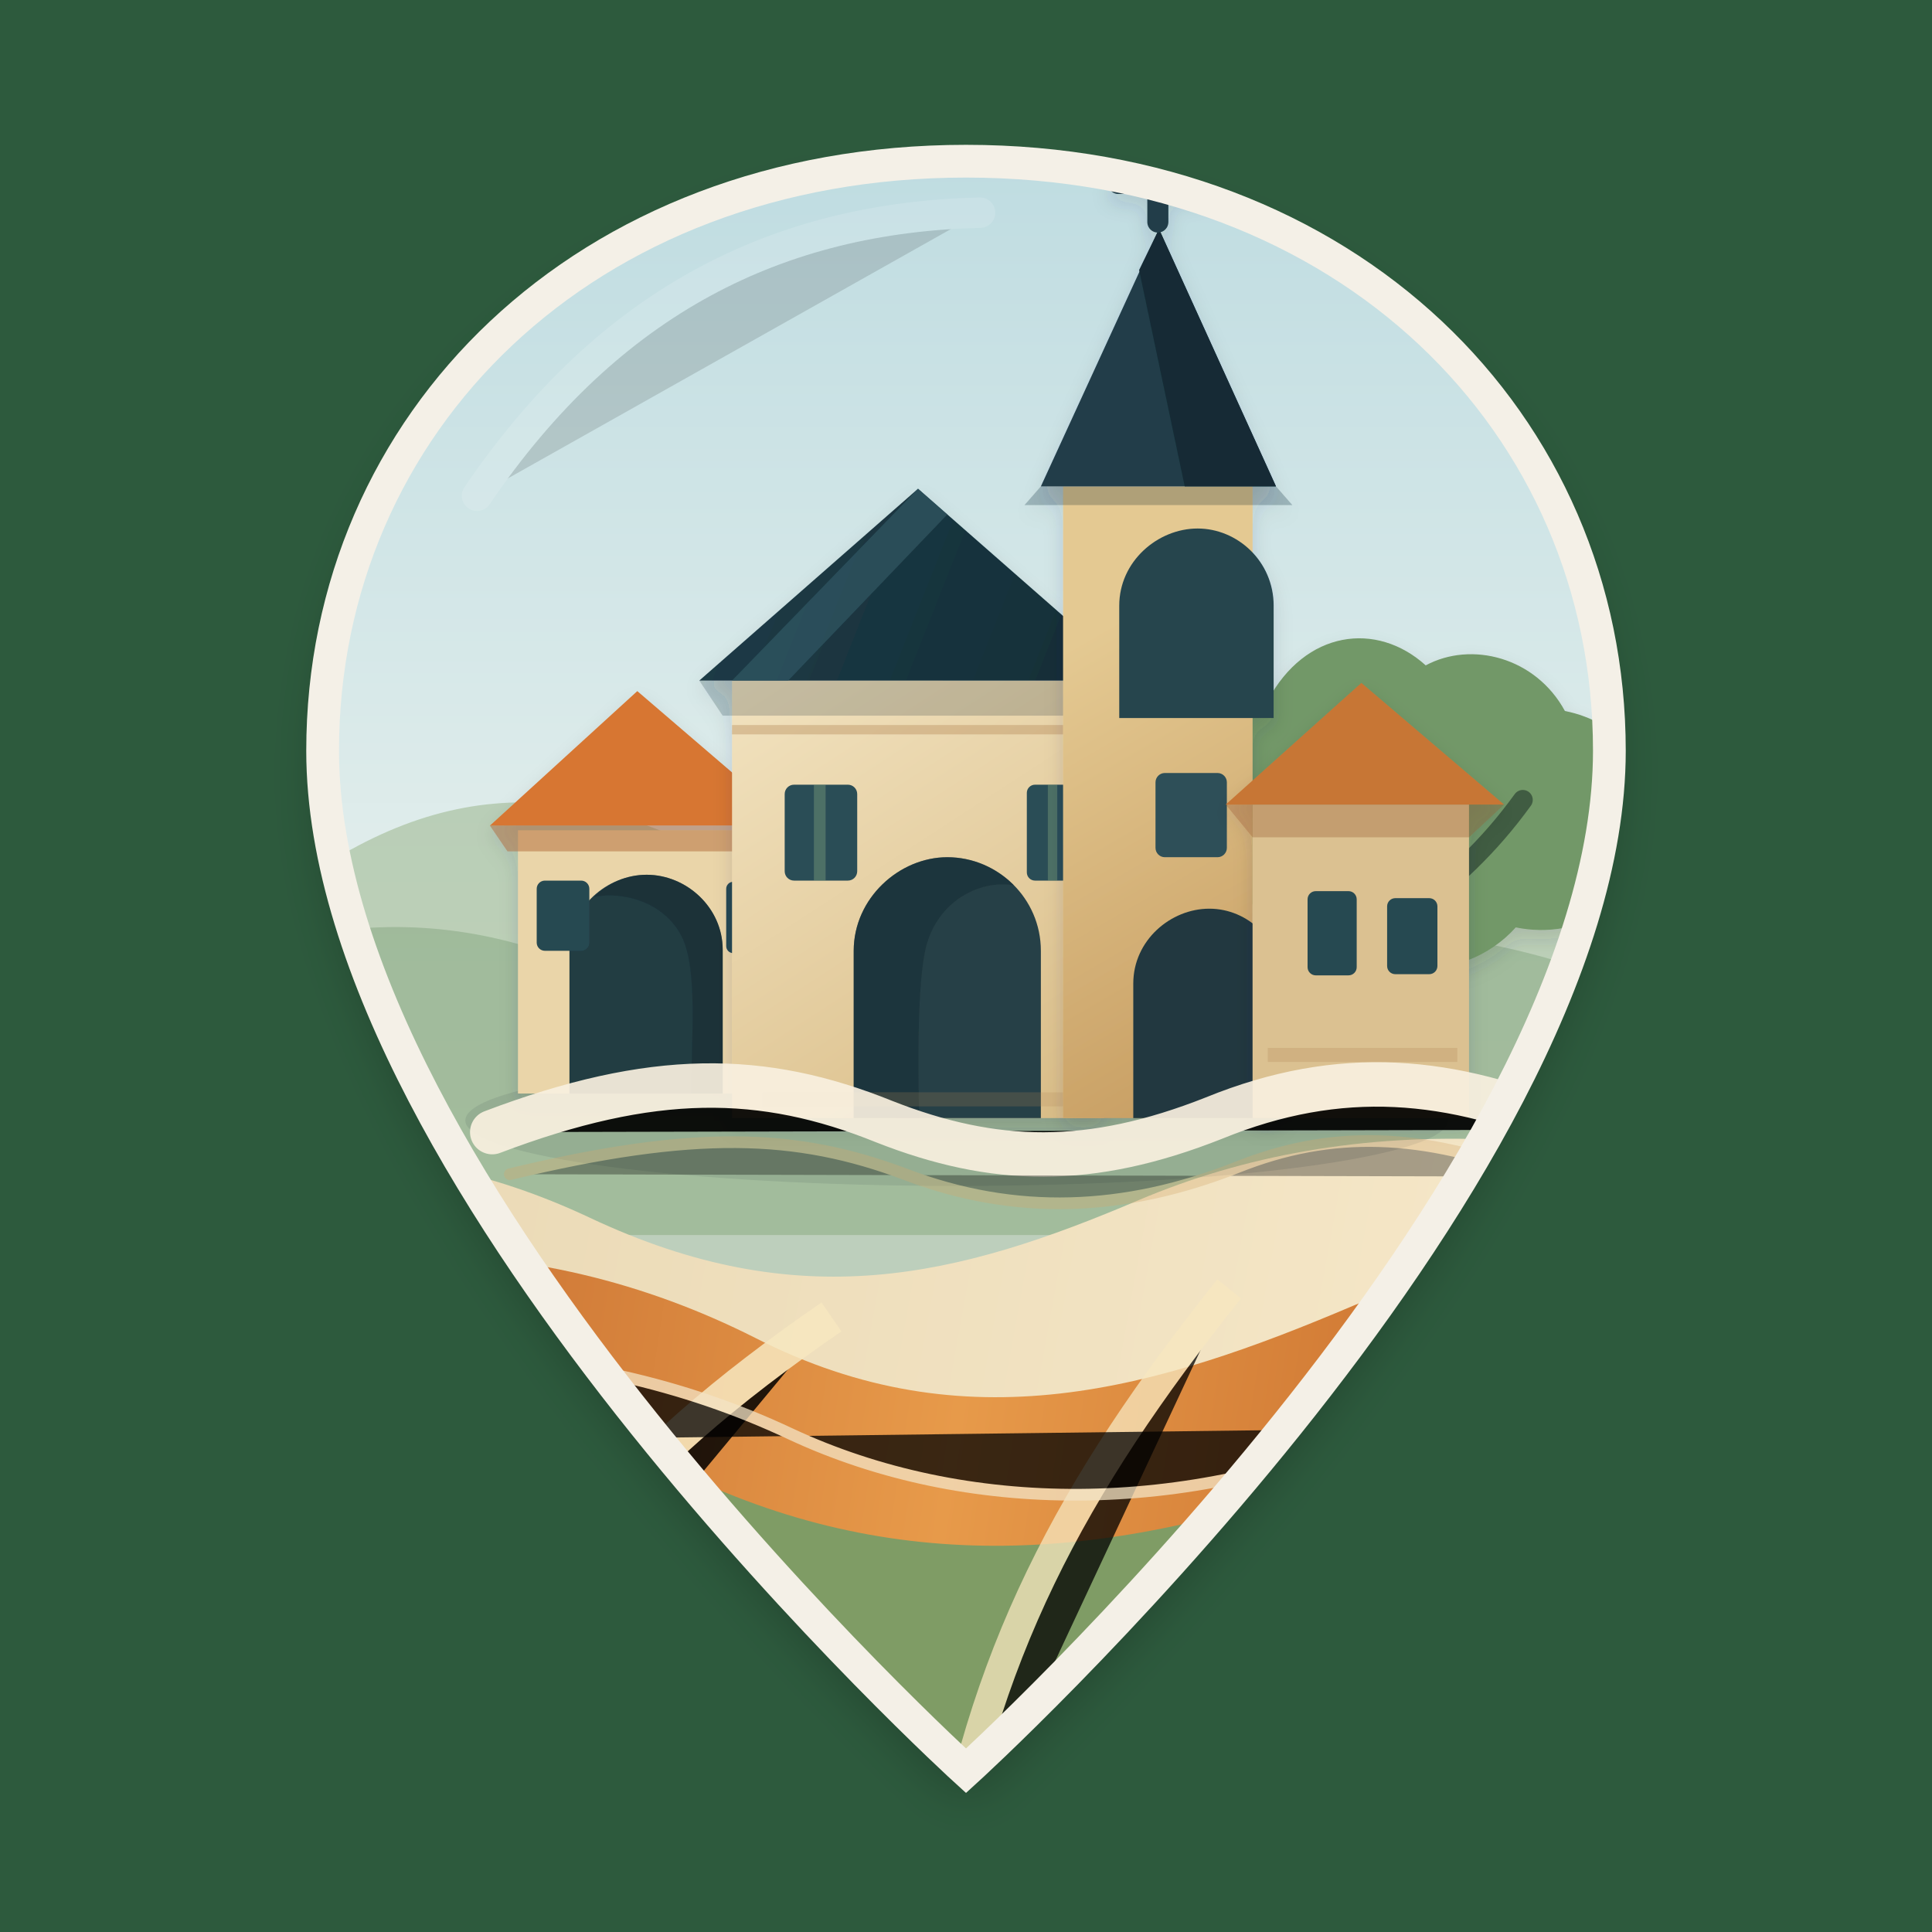
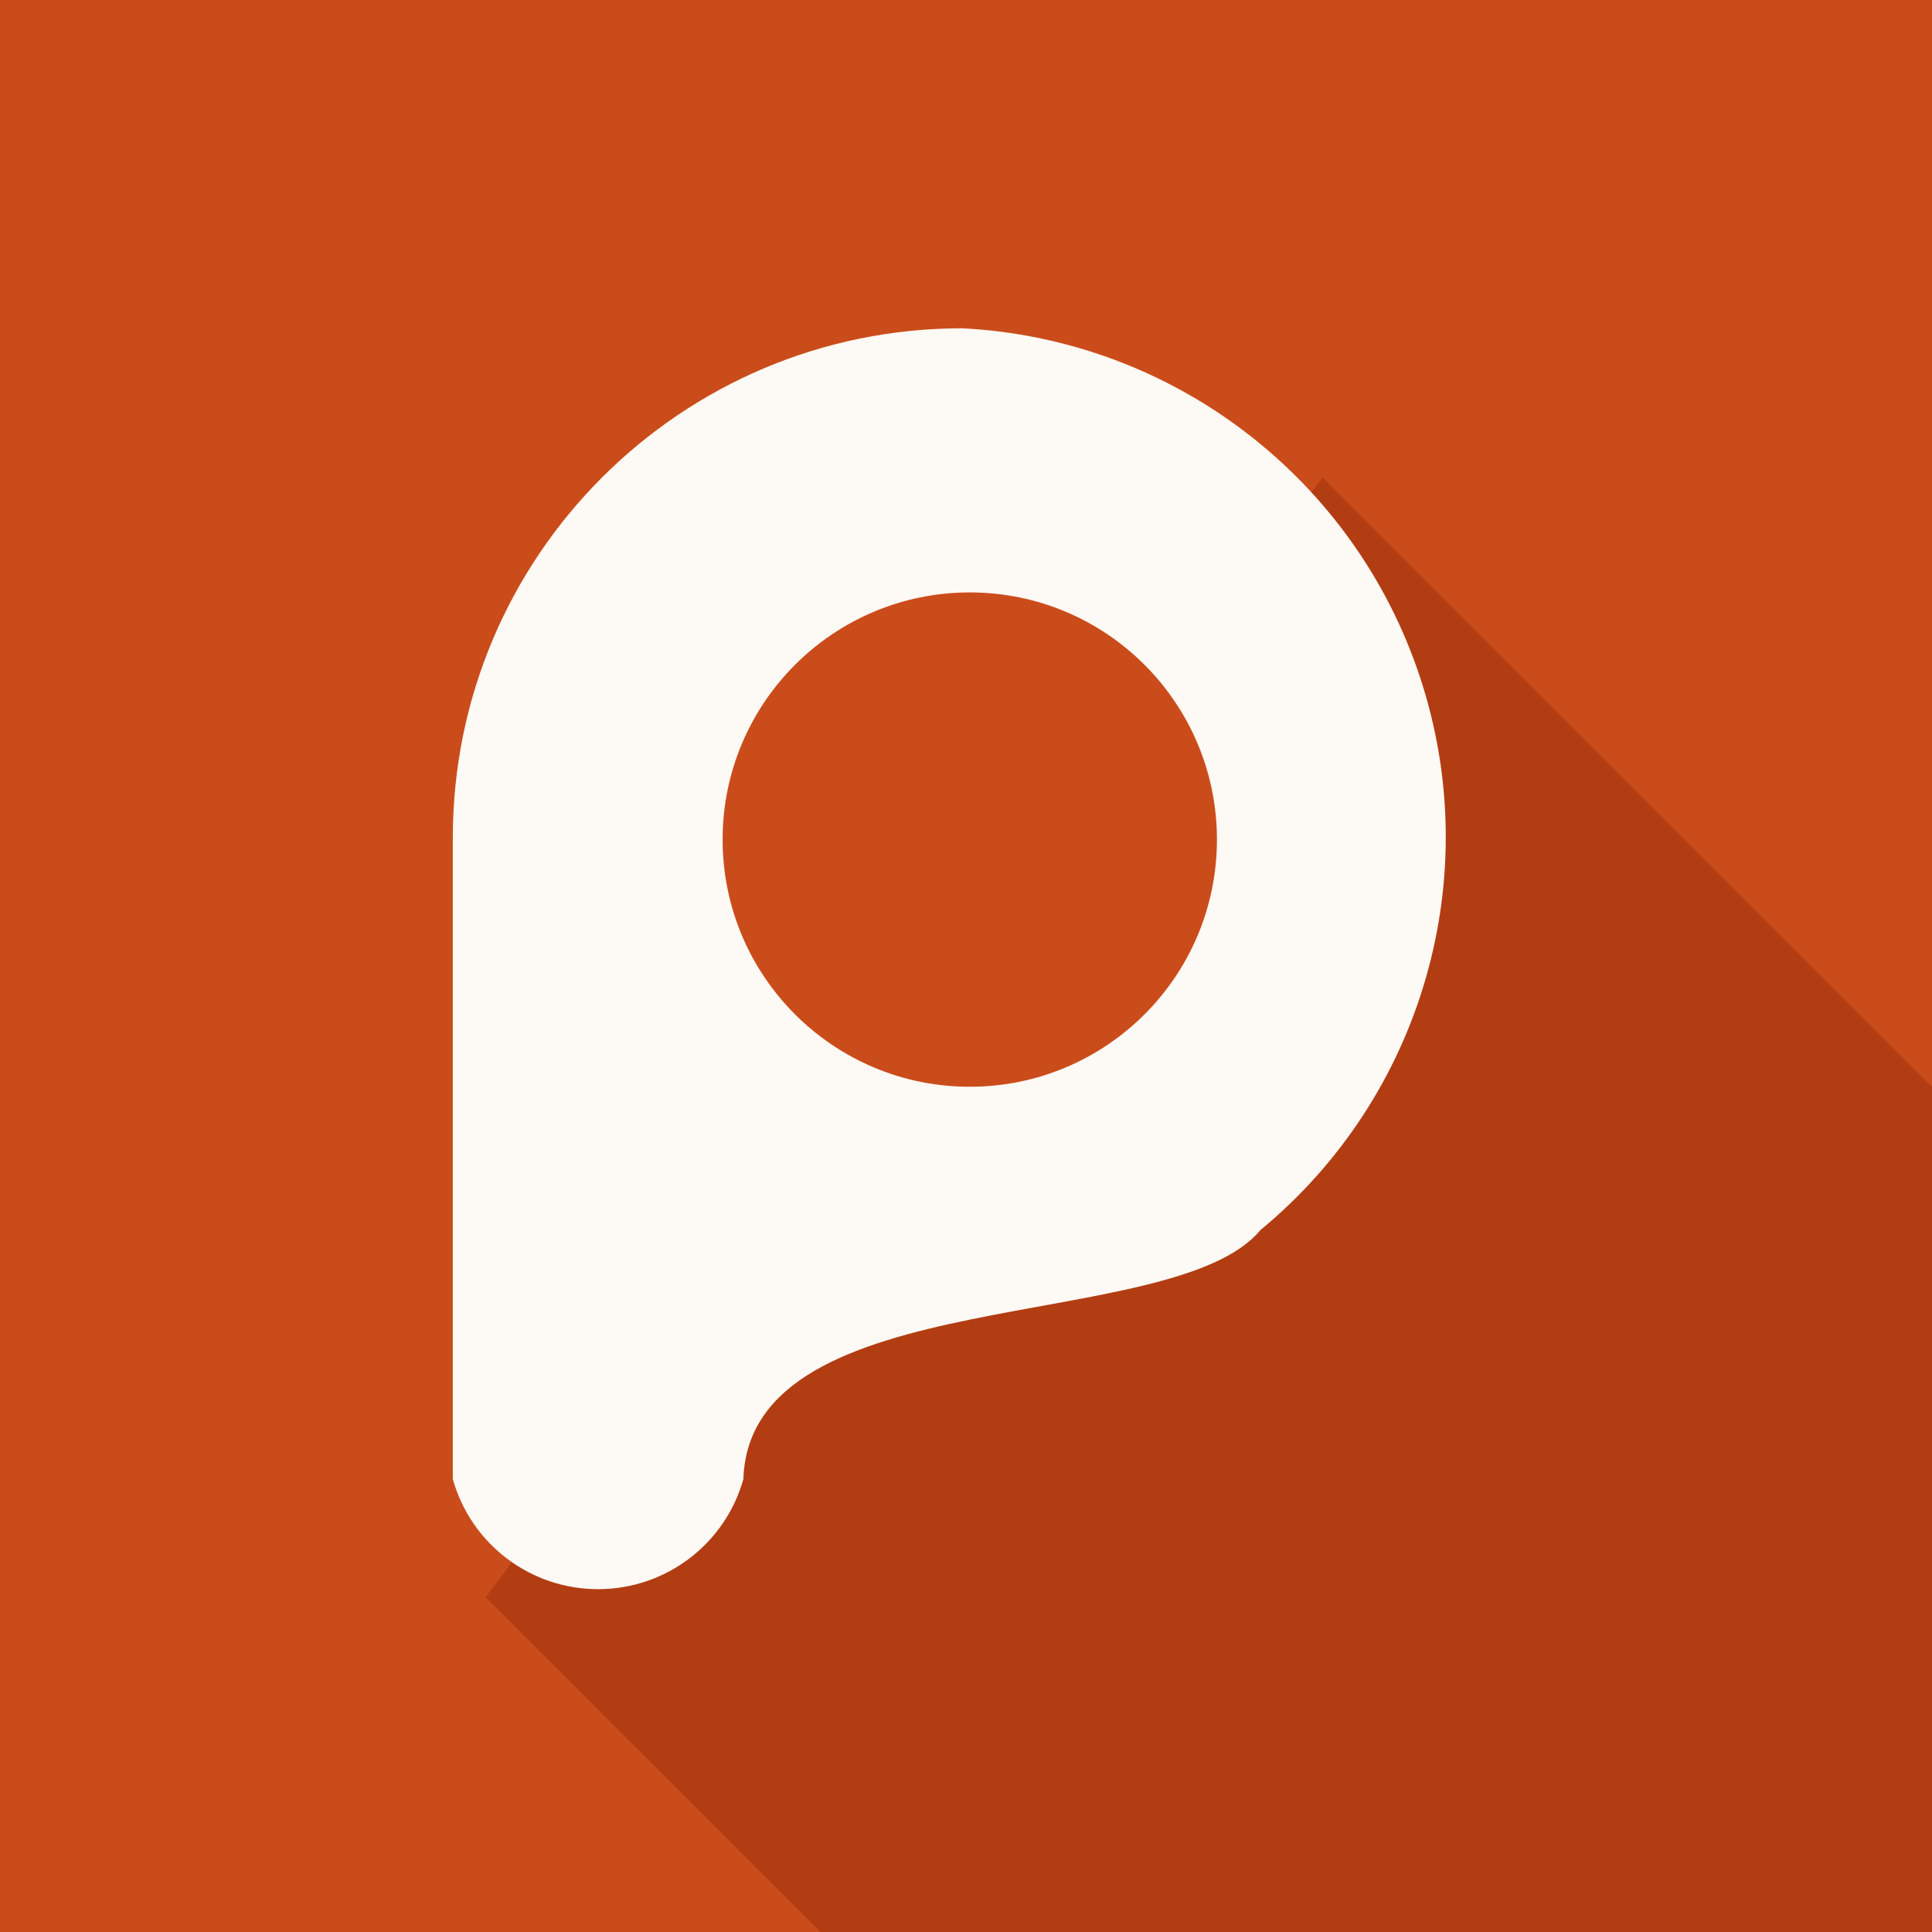
- <svg xmlns="http://www.w3.org/2000/svg" width="1024" height="1024" viewBox="0 0 1024 1024">
+ <svg xmlns="http://www.w3.org/2000/svg" width="1024" height="1024" viewBox="0 0 512 512">
  <defs>
-     <clipPath id="pinClip">
-       <path d="M800 112C474 112 250 336 250 616c0 372 550 872 550 872s550-500 550-872C1350 336 1126 112 800 112Z" />
+     <clipPath id="cadreA">
+       <rect width="512" height="512" />
    </clipPath>
-     <linearGradient id="sky" x1="800" y1="112" x2="800" y2="940" gradientUnits="userSpaceOnUse">
-       <stop offset="0" stop-color="#BFDCE1" />
-       <stop offset="0.55" stop-color="#D8E9E9" />
-       <stop offset="1" stop-color="#EEF3EF" />
-     </linearGradient>
-     <linearGradient id="fieldOrange" x1="280" y1="1060" x2="1320" y2="1220" gradientUnits="userSpaceOnUse">
-       <stop stop-color="#C86F31" />
-       <stop offset="0.5" stop-color="#E79A4A" />
-       <stop offset="1" stop-color="#C66A2A" />
-     </linearGradient>
-     <linearGradient id="fieldCream" x1="250" y1="980" x2="1350" y2="1180" gradientUnits="userSpaceOnUse">
-       <stop stop-color="#EAD9B5" />
-       <stop offset="1" stop-color="#F6E8C9" />
-     </linearGradient>
-     <linearGradient id="wallLight" x1="575" y1="480" x2="880" y2="950" gradientUnits="userSpaceOnUse">
-       <stop stop-color="#F6E9C9" />
-       <stop offset="1" stop-color="#D9BC86" />
-     </linearGradient>
-     <linearGradient id="wallSide" x1="900" y1="520" x2="1120" y2="900" gradientUnits="userSpaceOnUse">
-       <stop stop-color="#E4C992" />
-       <stop offset="1" stop-color="#C59A5E" />
-     </linearGradient>
-     <linearGradient id="roof" x1="540" y1="420" x2="970" y2="590" gradientUnits="userSpaceOnUse">
-       <stop stop-color="#1E3D49" />
-       <stop offset="1" stop-color="#132B34" />
-     </linearGradient>
-     <filter id="softShadow" x="160" y="80" width="1280" height="1460" filterUnits="userSpaceOnUse" color-interpolation-filters="sRGB">
-       <feDropShadow dx="0" dy="22" stdDeviation="22" flood-color="#000000" flood-opacity="0.25" />
-     </filter>
-     <filter id="tinyShadow" x="-20%" y="-20%" width="140%" height="140%" color-interpolation-filters="sRGB">
-       <feDropShadow dx="0" dy="8" stdDeviation="8" flood-color="#27383B" flood-opacity="0.14" />
-     </filter>
  </defs>
-   <rect width="1024" height="1024" fill="#2D5A3D" />
-   <g transform="translate(16 16) scale(0.62)">
-     <path filter="url(#softShadow)" d="M800 112C474 112 250 336 250 616c0 372 550 872 550 872s550-500 550-872C1350 336 1126 112 800 112Z" fill="#F4F0E7" />
-     <g clip-path="url(#pinClip)">
-       <rect x="0" y="0" width="1600" height="1600" fill="url(#sky)" />
-       <path d="M190 760C330 640 460 630 610 720C760 810 880 730 1020 675C1158 620 1288 650 1420 740V1030H190V760Z" fill="#9AB78C" opacity="0.55" />
-       <path d="M90 830C270 728 430 760 560 850C700 948 815 868 966 805C1122 738 1308 770 1510 885V1095H90V830Z" fill="#799E75" opacity="0.42" />
-       <g filter="url(#tinyShadow)">
-         <path d="M1058 573C1090 513 1151 505 1193 543C1232 522 1287 536 1312 582C1358 591 1395 630 1390 681C1384 748 1323 778 1270 767C1224 818 1142 812 1107 758C1055 766 1005 733 998 679C994 633 1018 593 1058 573Z" fill="#729868" />
-         <path d="M1174 710C1159 756 1144 812 1136 890" stroke="#415B42" stroke-width="24" stroke-linecap="round" />
-         <path d="M1172 760C1216 727 1247 698 1276 658" stroke="#415B42" stroke-width="17" stroke-linecap="round" />
-         <path d="M1155 790C1115 755 1086 723 1060 681" stroke="#415B42" stroke-width="16" stroke-linecap="round" />
-       </g>
-       <path d="M-50 1050C140 945 310 936 478 1015C658 1100 793 1066 948 1000C1125 925 1355 922 1650 1048V1600H-50V1050Z" fill="url(#fieldCream)" />
-       <path d="M-35 1135C210 1018 430 1022 620 1118C800 1210 963 1162 1132 1090C1308 1016 1456 1015 1650 1108V1600H-35V1135Z" fill="url(#fieldOrange)" />
-       <path d="M-40 1265C170 1160 375 1160 594 1250C782 1327 968 1300 1170 1218C1365 1138 1515 1160 1650 1234V1600H-40V1265Z" fill="#7F9C65" />
-       <path d="M270 1600C410 1335 505 1224 685 1100" stroke="#F7E7BF" stroke-width="30" opacity="0.85" />
-       <path d="M780 1600C812 1390 890 1245 1025 1076" stroke="#F7E7BF" stroke-width="26" opacity="0.75" />
-       <path d="M1035 1600C1096 1400 1200 1264 1370 1125" stroke="#E8C78B" stroke-width="20" opacity="0.6" />
-       <path d="M-10 1210C230 1102 470 1115 650 1200C800 1270 988 1270 1160 1196C1322 1128 1480 1126 1610 1190" stroke="#F3E3C4" stroke-width="10" opacity="0.75" />
-       <ellipse cx="792" cy="932" rx="420" ry="56" fill="#344348" opacity="0.12" />
-       <g filter="url(#tinyShadow)">
-         <path d="M417 684H630V909H417V684Z" fill="#EAD5A9" />
-         <path d="M393 680L519 565L653 680H393Z" fill="#D77631" />
-         <path d="M408 702H634L653 680H393L408 702Z" fill="#AD5D2B" opacity="0.45" />
-         <path d="M461 786C461 750 493 722 527 722C561 722 592 750 592 786V909H461V786Z" fill="#223C43" />
-         <path d="M592 786C592 750 561 722 527 722C510 722 494 729 482 741C506 736 542 745 557 775C571 803 565 864 565 909H592V786Z" fill="#152B32" opacity="0.55" />
-         <rect x="433" y="727" width="45" height="60" rx="7" fill="#284851" />
-         <rect x="595" y="728" width="32" height="61" rx="6" fill="#284851" />
-       </g>
-       <g filter="url(#tinyShadow)">
-         <path d="M600 556H918V930H600V556Z" fill="url(#wallLight)" />
-         <path d="M572 556L759 392L946 556H572Z" fill="url(#roof)" />
-         <path d="M600 556L759 392L784 414L648 556H600Z" fill="#315864" opacity="0.7" />
-         <path d="M592 586H926L946 556H572L592 586Z" fill="#10252C" opacity="0.2" />
-         <path d="M704 787C704 742 743 707 784 707C827 707 864 742 864 787V930H704V787Z" fill="#263F46" />
-         <path d="M704 787C704 742 743 707 784 707C806 707 826 716 841 731C811 726 776 745 766 783C758 814 759 890 760 930H704V787Z" fill="#152B32" opacity="0.5" />
-         <rect x="645" y="645" width="62" height="82" rx="8" fill="#2C4D56" />
-         <rect x="852" y="645" width="45" height="82" rx="7" fill="#2C4D56" />
-         <path d="M675 645V727" stroke="#8BAE83" stroke-width="10" opacity="0.35" />
-         <path d="M874 645V727" stroke="#8BAE83" stroke-width="8" opacity="0.35" />
-         <path d="M600 598H918" stroke="#B28755" stroke-width="8" opacity="0.38" />
-         <path d="M626 914H895" stroke="#B28755" stroke-width="12" opacity="0.22" />
-       </g>
-       <g filter="url(#tinyShadow)">
-         <path d="M883 390H1045V930H883V390Z" fill="url(#wallSide)" />
-         <path d="M864 390L965 170L1065 390H864Z" fill="#203D48" />
-         <path d="M965 170L1065 390H987L948 205L965 170Z" fill="#132B34" />
-         <path d="M850 406H1079L1065 390H864L850 406Z" fill="#10252C" opacity="0.25" />
-         <path d="M931 492C931 454 964 426 998 426C1032 426 1063 454 1063 492V588H931V492Z" fill="#27454E" />
-         <path d="M943 815C943 778 975 751 1008 751C1041 751 1070 778 1070 815V930H943V815Z" fill="#203940" />
-         <rect x="962" y="635" width="61" height="72" rx="8" fill="#2D4F58" />
-         <path d="M964 164V112" stroke="#203D48" stroke-width="18" stroke-linecap="round" />
-         <path d="M930 132H998" stroke="#203D48" stroke-width="16" stroke-linecap="round" />
-       </g>
-       <g filter="url(#tinyShadow)">
-         <path d="M1045 662H1230V930H1045V662Z" fill="#DBC191" />
-         <path d="M1022 662L1138 558L1260 662H1022Z" fill="#C77634" />
-         <path d="M1045 690H1230L1260 662H1022L1045 690Z" fill="#955126" opacity="0.32" />
-         <rect x="1092" y="736" width="42" height="72" rx="7" fill="#284851" />
-         <rect x="1160" y="742" width="43" height="65" rx="7" fill="#284851" />
-         <path d="M1058 876H1220" stroke="#B28755" stroke-width="12" opacity="0.28" />
-       </g>
-       <path d="M395 942C532 890 626 891 730 933C824 970 906 972 1012 930C1120 886 1215 895 1320 940" stroke="#F8F0DF" stroke-width="38" stroke-linecap="round" opacity="0.92" />
-       <path d="M410 978C568 940 655 943 748 978C842 1014 936 1010 1032 972C1112 940 1190 942 1288 980" stroke="#D2A76B" stroke-width="10" stroke-linecap="round" opacity="0.32" />
-       <path d="M382 398C496 230 641 160 812 156" stroke="#FFFFFF" stroke-width="26" stroke-linecap="round" opacity="0.13" />
-     </g>
-     <path d="M800 112C474 112 250 336 250 616c0 372 550 872 550 872s550-500 550-872C1350 336 1126 112 800 112Z" stroke="#F4F0E7" stroke-width="28" fill="none" />
+   <g clip-path="url(#cadreA)">
+     <rect width="512" height="512" fill="#CB4C1B" />
+     <path d="M350.5 126.5 L1050.5 826.5 L828.7 1123.3 L128.7 423.3 Z" fill="#B23D12" />
+     <path d="M255 87 A135 135 0 0 1 334 326 C310.8 354 198.7 339 197 392 A40 40 0 0 1 120 392 L120 222 A135 135 0 0 1 255 87 Z" fill="#FDF9F4" />
+     <circle cx="257" cy="222.5" r="65.5" fill="#CB4C1B" />
  </g>
</svg>
